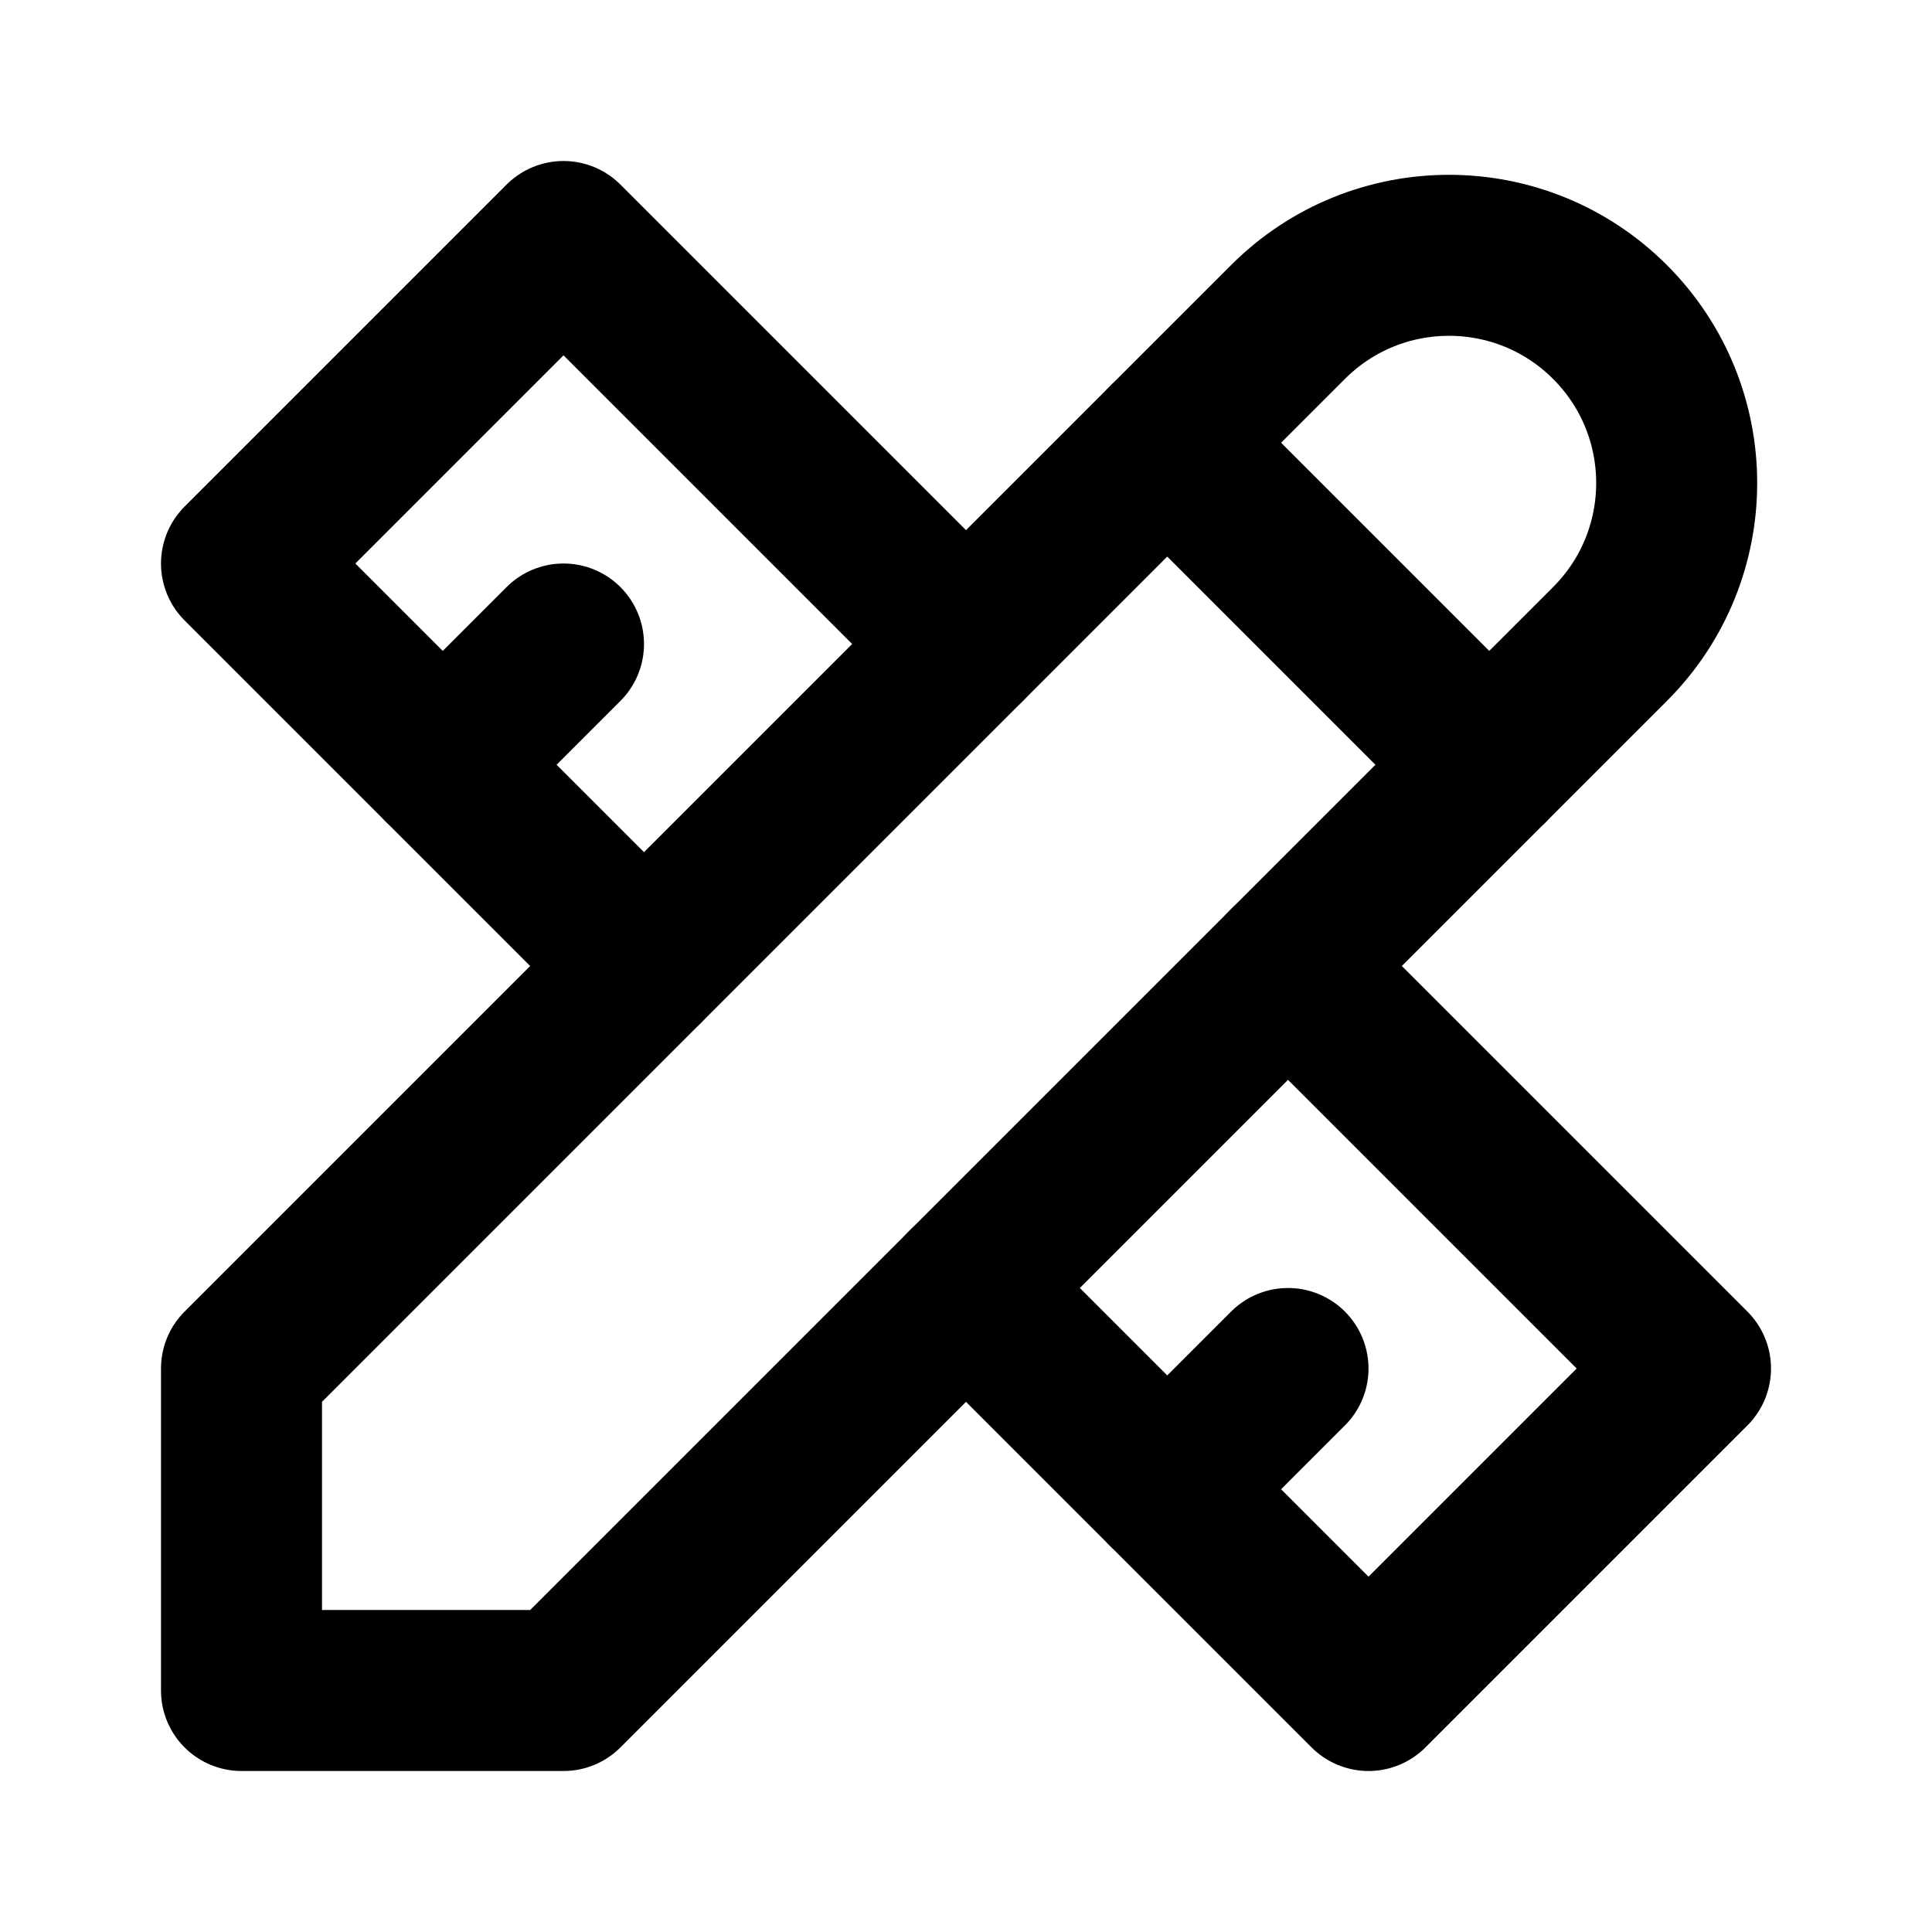
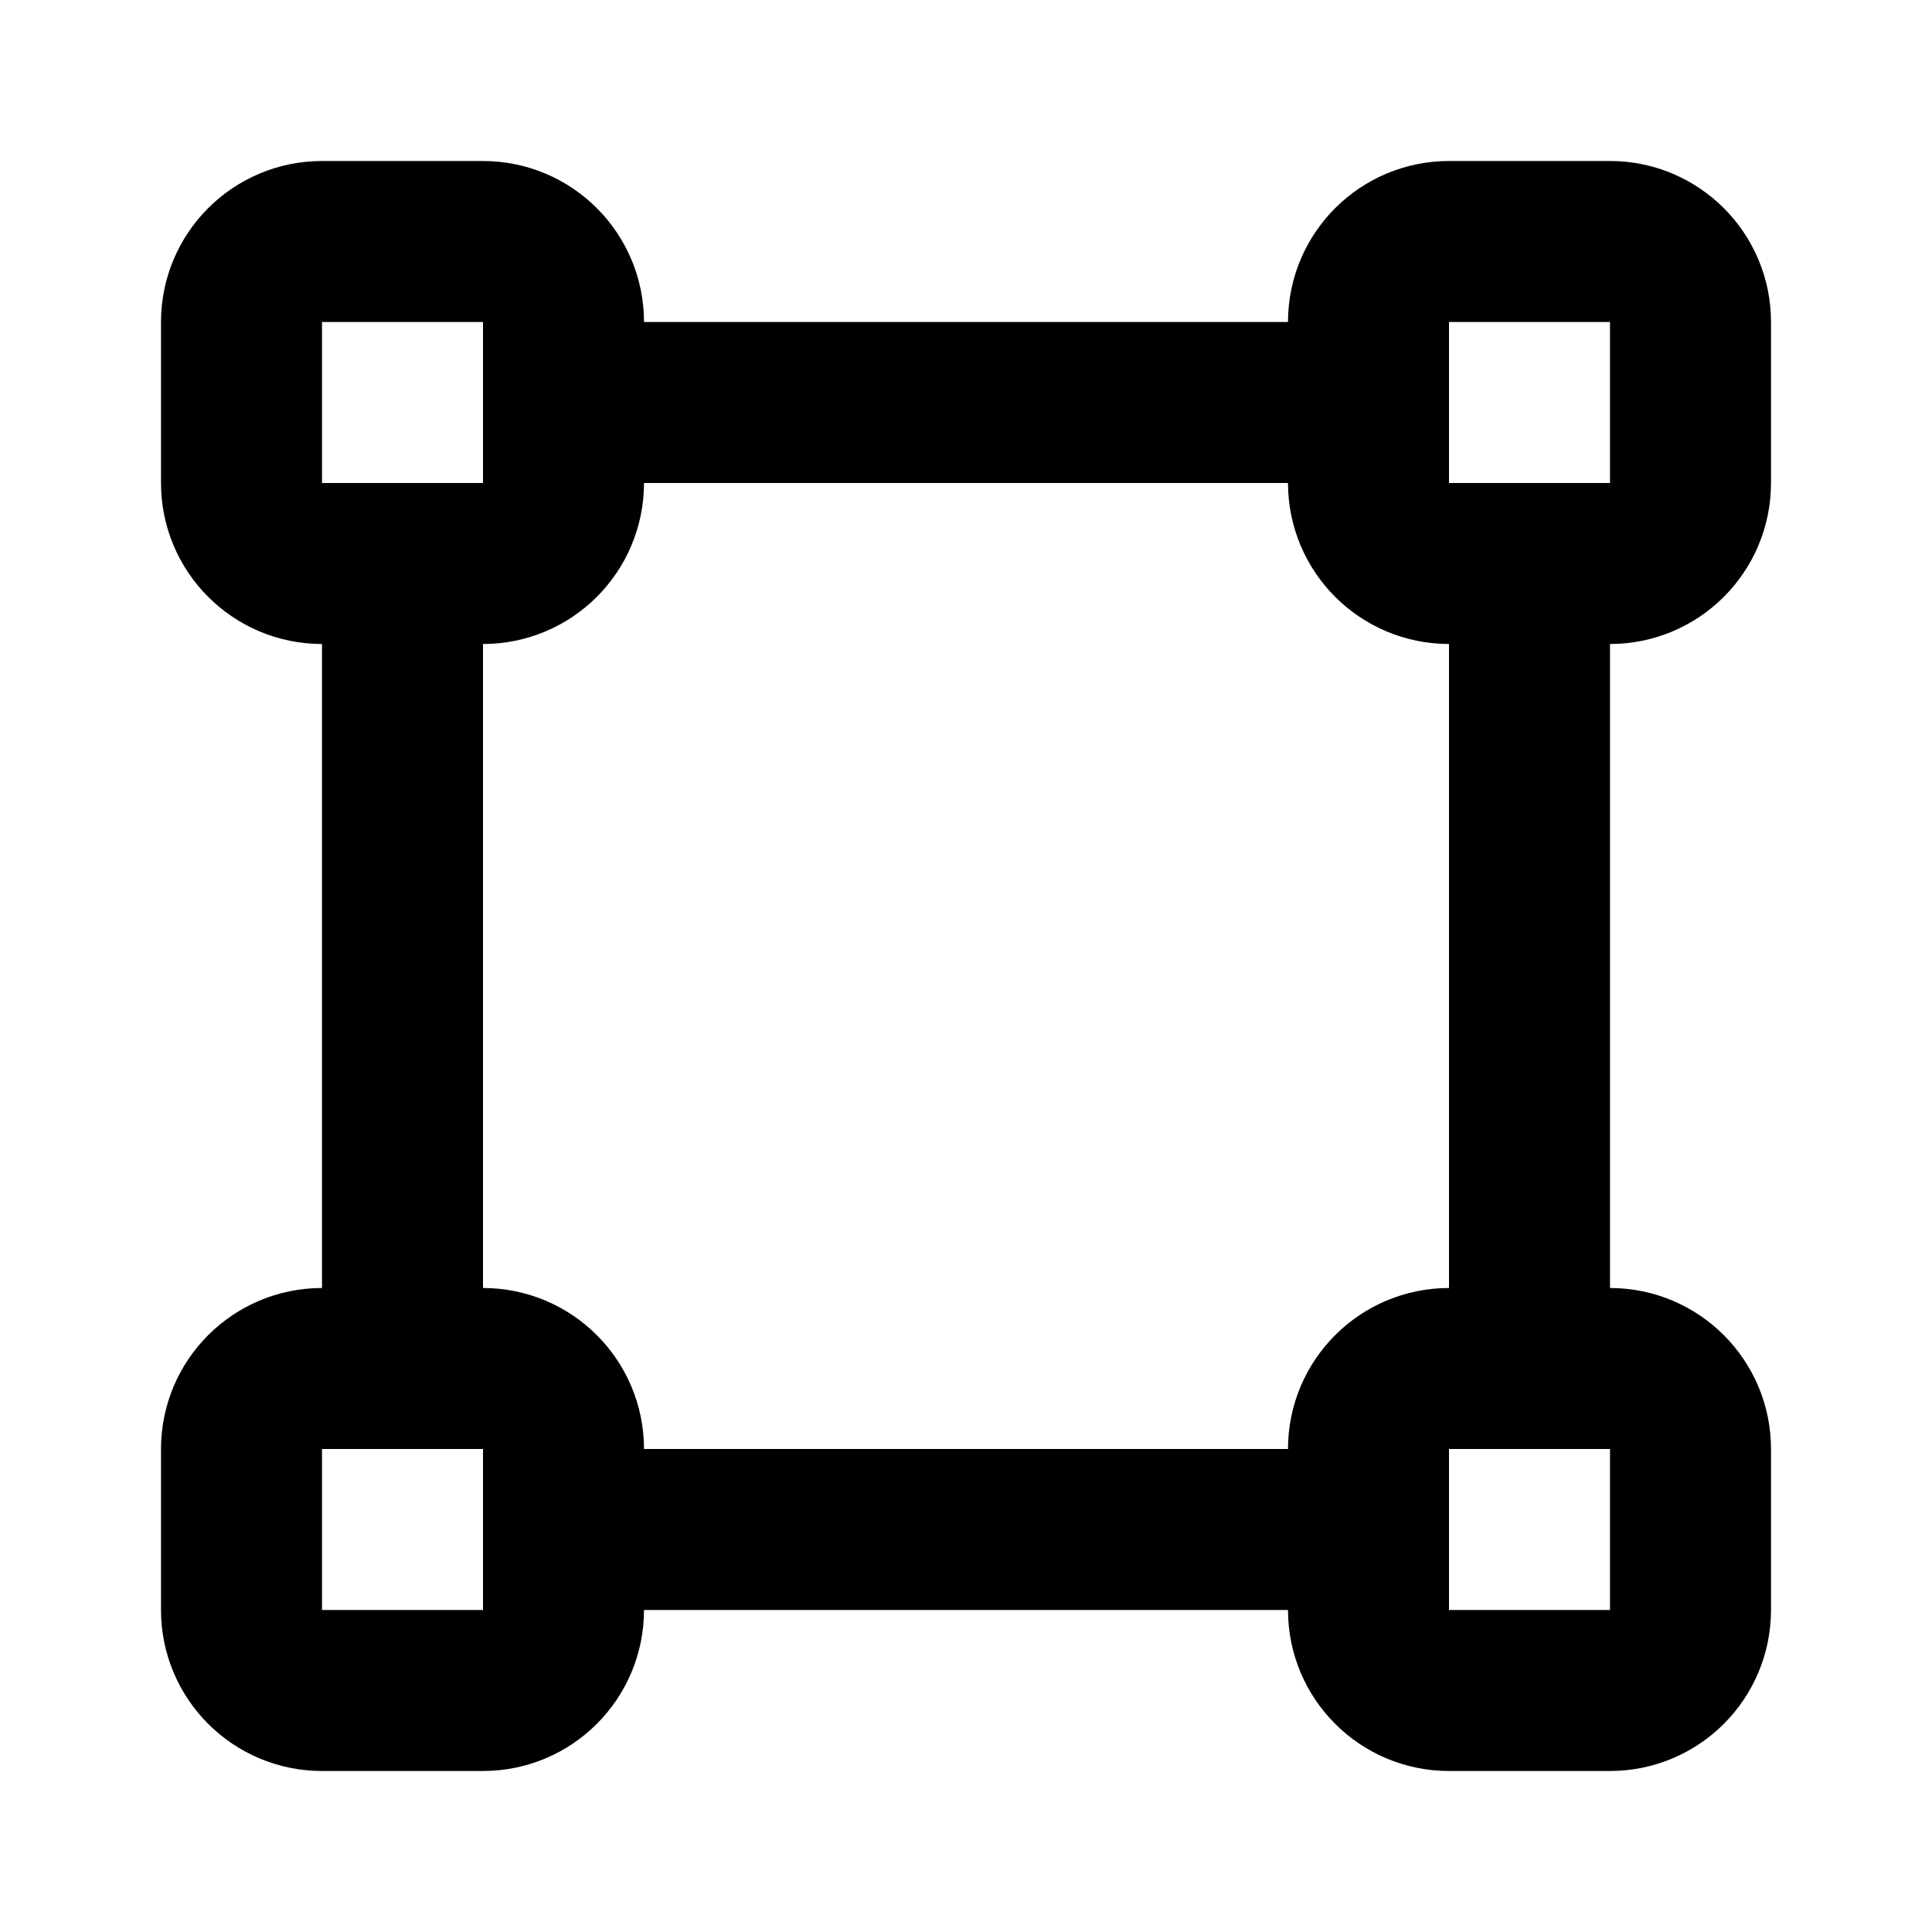
<svg xmlns="http://www.w3.org/2000/svg" width="24" height="24" viewBox="0 0 24 24" fill="none" stroke="currentColor" stroke-width="2" stroke-linecap="round" stroke-linejoin="round">
-   <path d="M3 21h4l13 -13a1.5 1.5 0 0 0 -4 -4l-13 13v4" />
-   <path d="M14.5 5.5l4 4" />
-   <path d="M12 8l-5 -5l-4 4l5 5" />
-   <path d="M7 8l-1.5 1.5" />
-   <path d="M16 12l5 5l-4 4l-5 -5" />
-   <path d="M16 17l-1.5 1.5" />
+   <path d="M3 4a1 1 0 0 1 1 -1h2a1 1 0 0 1 1 1v2a1 1 0 0 1 -1 1h-2a1 1 0 0 1 -1 -1l0 -2" />
+   <path d="M17 4a1 1 0 0 1 1 -1h2a1 1 0 0 1 1 1v2a1 1 0 0 1 -1 1h-2a1 1 0 0 1 -1 -1l0 -2" />
+   <path d="M17 18a1 1 0 0 1 1 -1h2a1 1 0 0 1 1 1v2a1 1 0 0 1 -1 1h-2a1 1 0 0 1 -1 -1l0 -2" />
+   <path d="M3 18a1 1 0 0 1 1 -1h2a1 1 0 0 1 1 1v2a1 1 0 0 1 -1 1h-2a1 1 0 0 1 -1 -1l0 -2" />
+   <path d="M5 7l0 10" />
+   <path d="M19 7l0 10" />
+   <path d="M7 5l10 0" />
+   <path d="M7 19l10 0" />
</svg>
